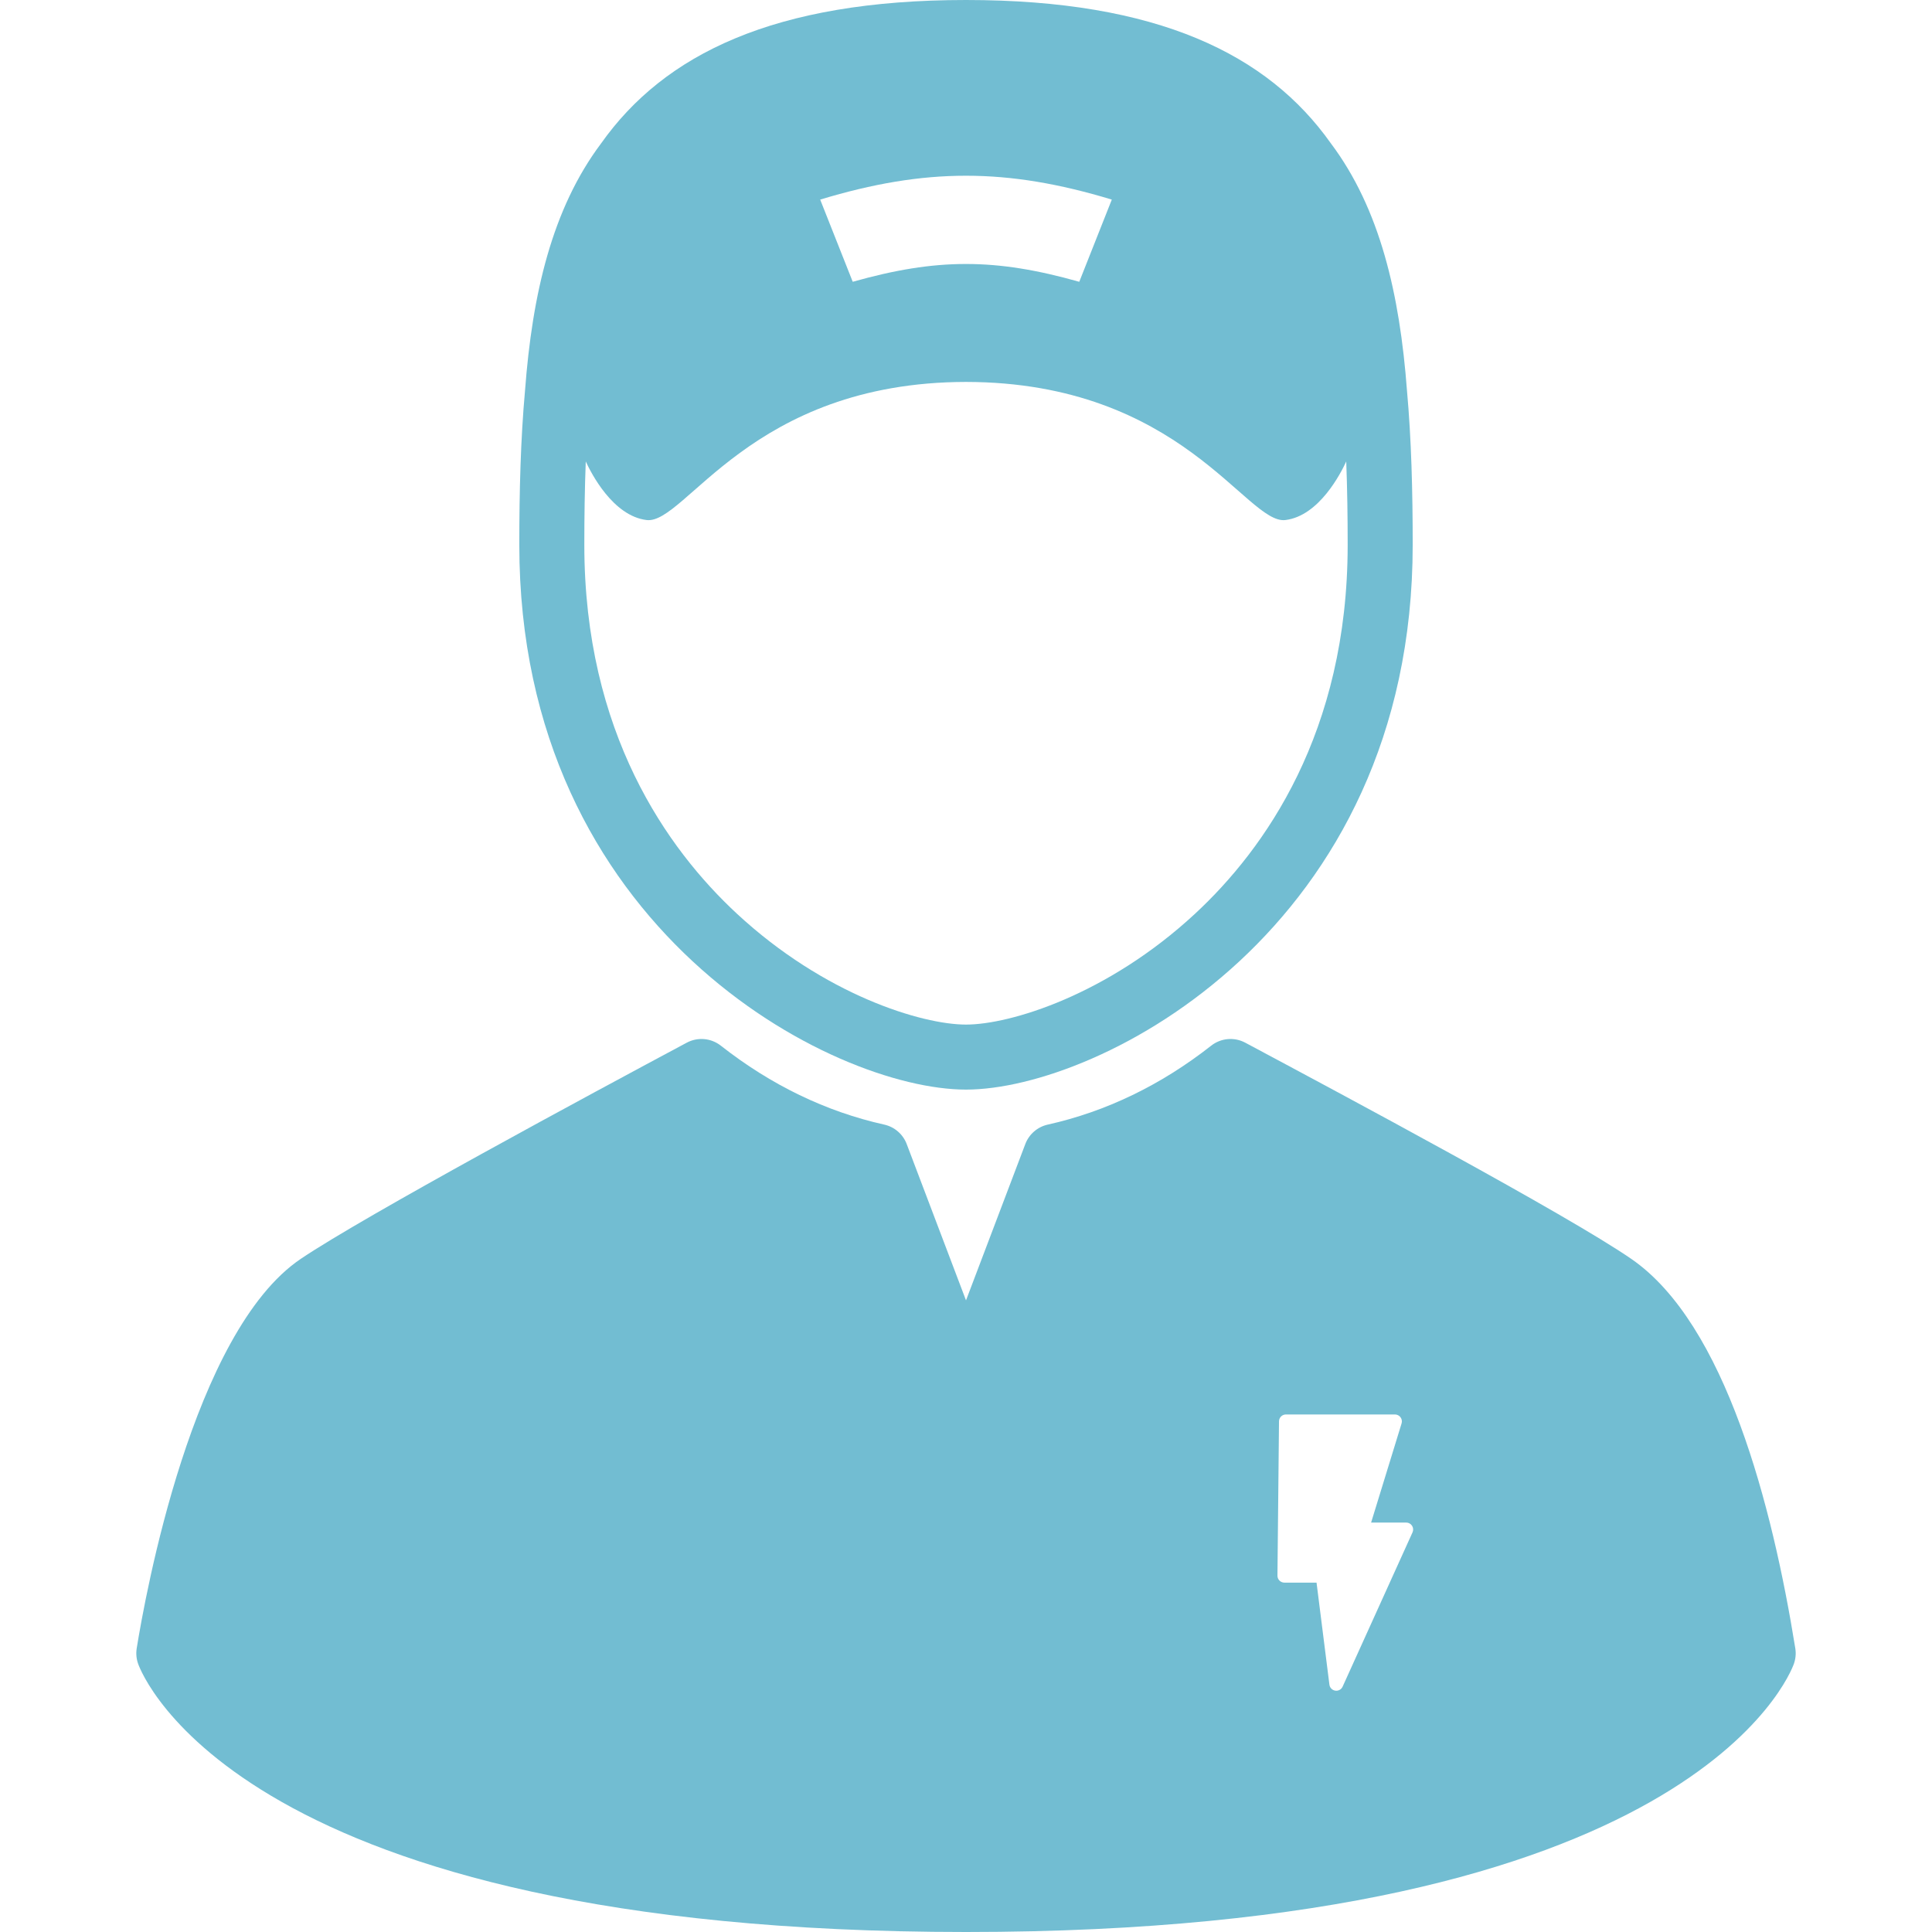
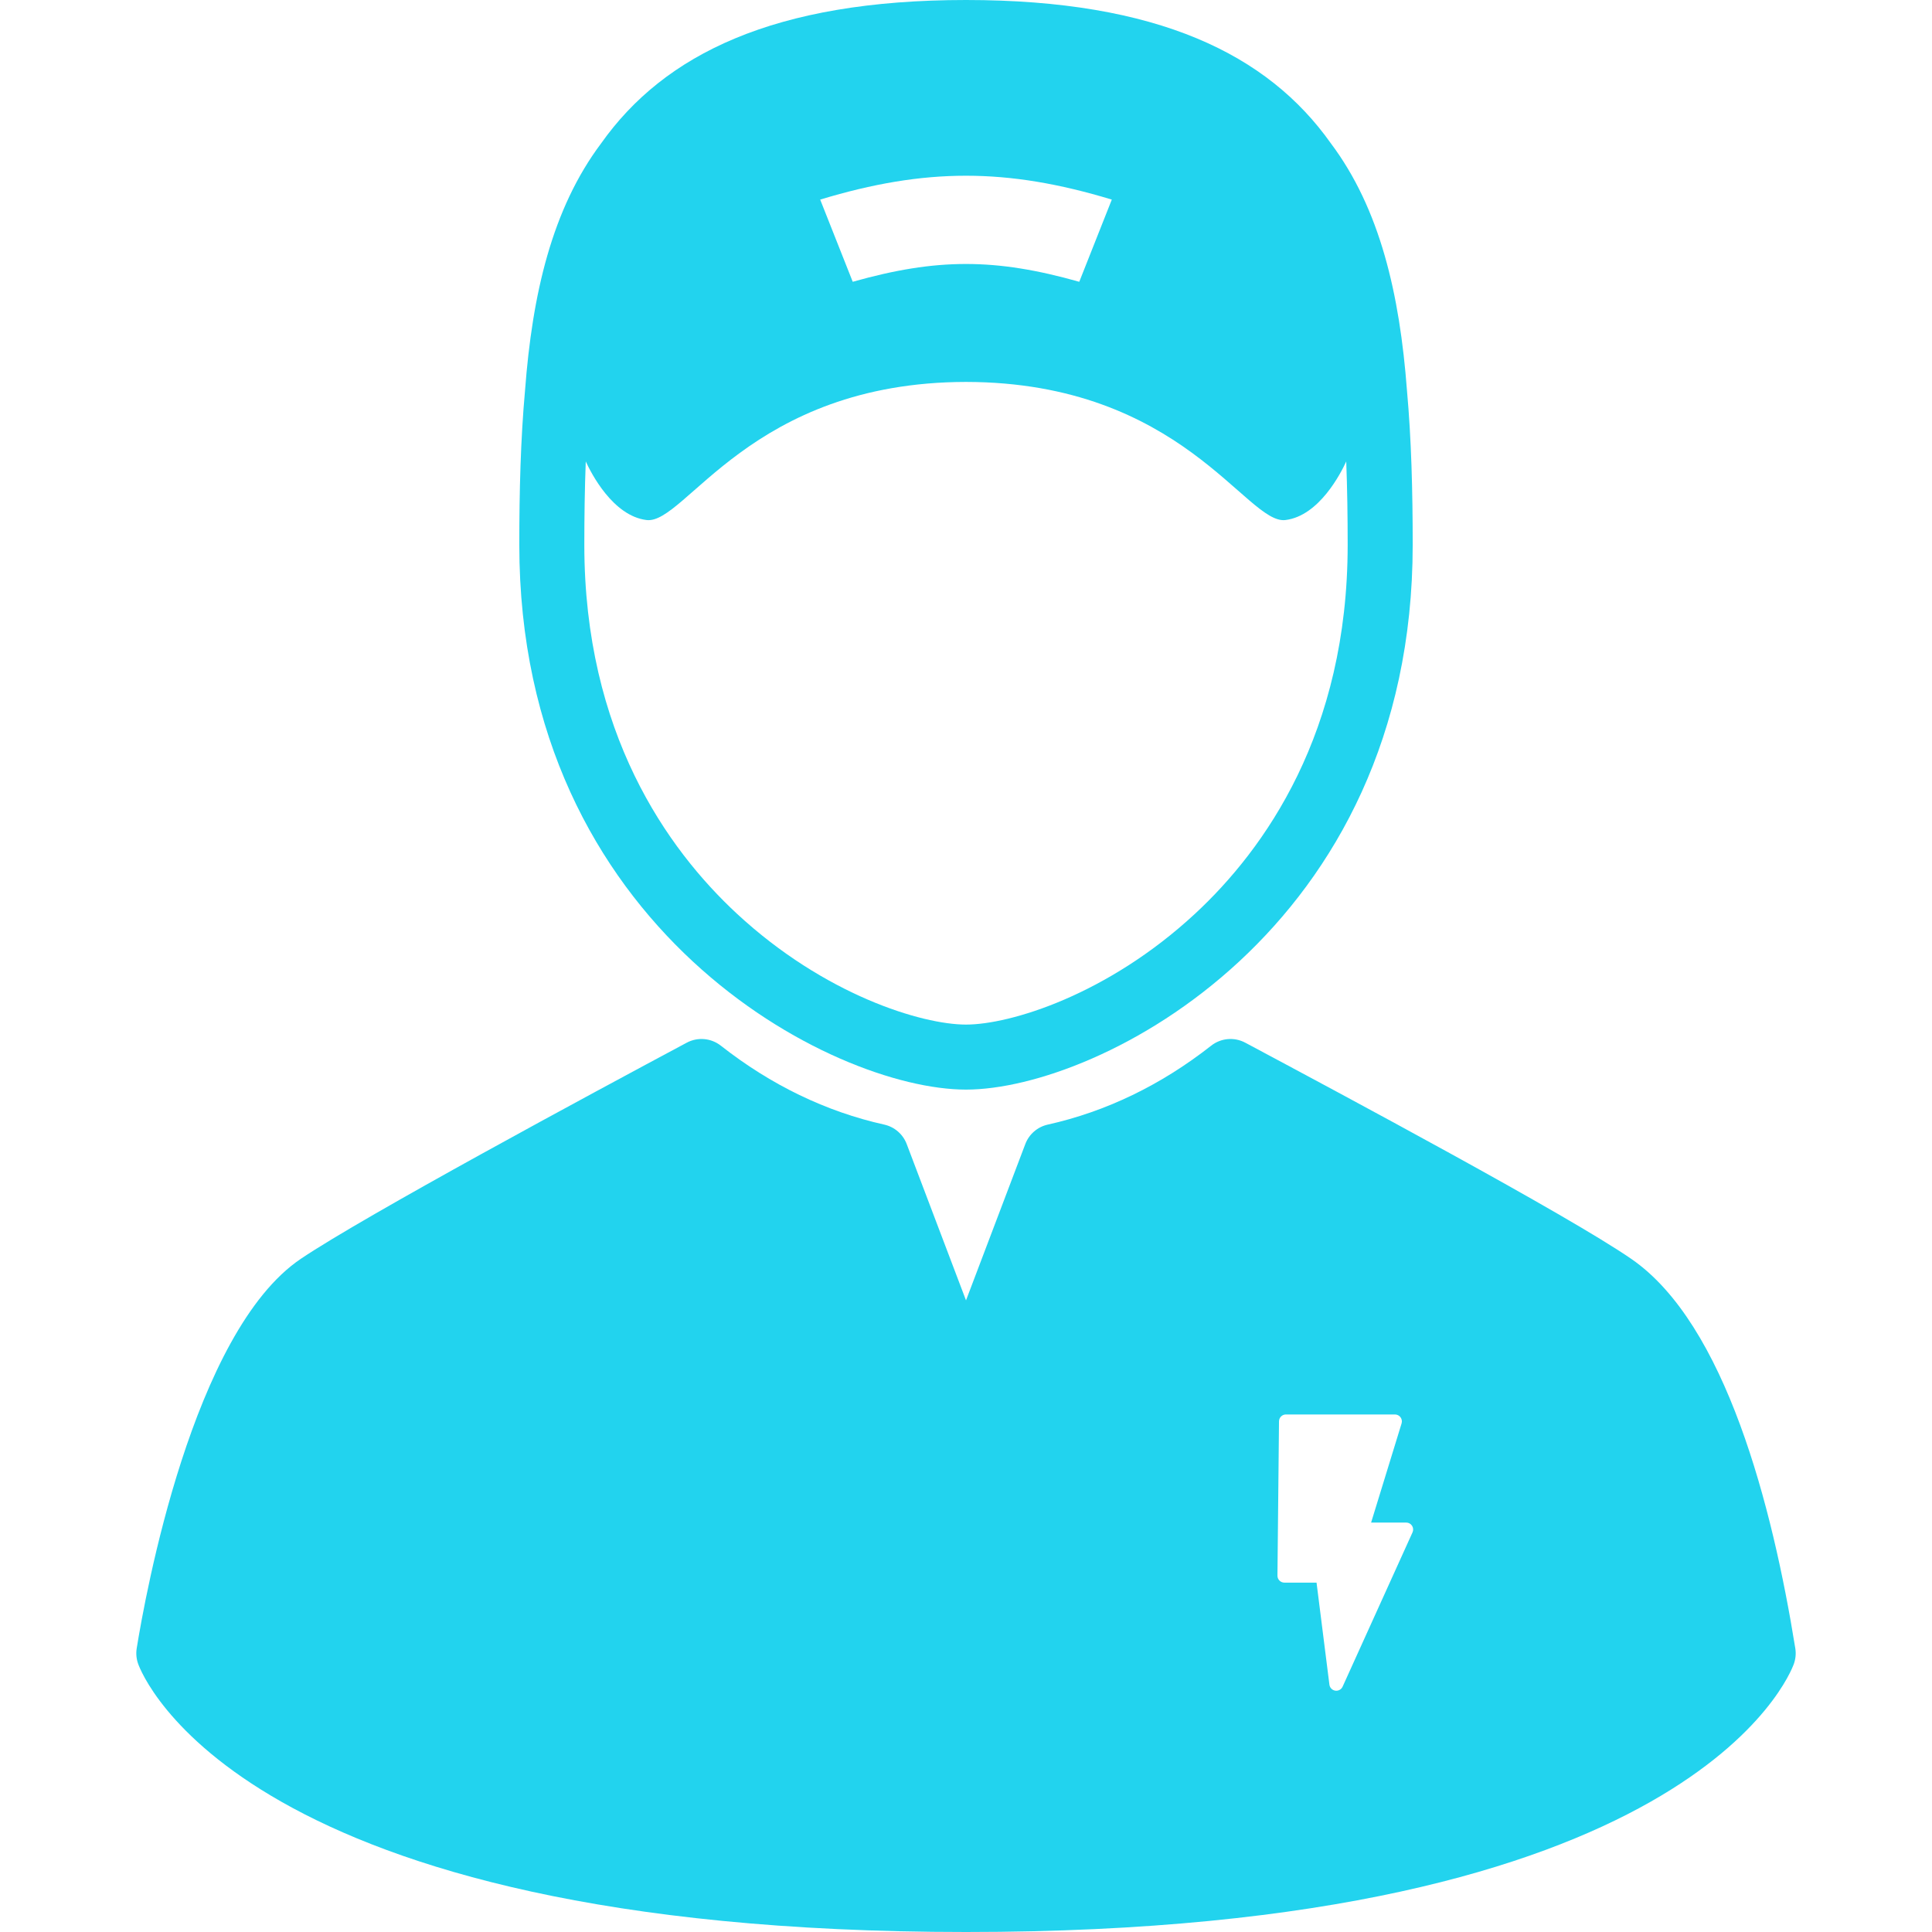
- <svg xmlns="http://www.w3.org/2000/svg" fill="#72bdd2" height="800px" width="800px" version="1.1" id="Capa_1" viewBox="0 0 349.667 349.667" xml:space="preserve">
+ <svg xmlns="http://www.w3.org/2000/svg" fill="#22d3ee" height="800px" width="800px" version="1.1" id="Capa_1" viewBox="0 0 349.667 349.667" xml:space="preserve">
  <g>
    <path d="M174.834,197.204c24.125,0,80.846-29.034,80.846-98.603c0-9.703-0.237-19.076-1.036-27.933   c-1.313-17.433-4.884-32.883-13.775-44.724C229.468,9.836,209.52,0,174.834,0c-34.688,0-54.637,9.837-66.038,25.948   c-8.885,11.834-12.456,27.273-13.77,44.694c-0.802,8.865-1.039,18.247-1.039,27.96C93.987,168.17,150.709,197.204,174.834,197.204z    M201.223,36.123c-2.355,5.951-3.534,8.927-5.89,14.877c-15.209-4.297-25.791-4.297-41,0c-2.356-5.95-3.534-8.926-5.89-14.877   C167.462,30.365,182.205,30.366,201.223,36.123z M106.015,83.514c0.929,2.034,4.886,9.872,11.014,10.607   c7.04,0.845,18.727-24.935,57.804-24.998c39.077,0.063,50.764,25.843,57.804,24.998c6.127-0.735,10.085-8.574,11.014-10.607   c0.19,4.994,0.26,10.048,0.26,15.088c0,34.005-15.016,55.075-27.612,66.762c-15.872,14.727-33.494,20.072-41.466,20.072   c-7.972,0-25.594-5.345-41.466-20.072c-12.597-11.687-27.612-32.757-27.612-66.762C105.755,93.562,105.825,88.507,106.015,83.514z" />
    <path d="M324.926,298.327c-4.128-25.665-12.624-58.724-29.667-70.472c-11.638-8.024-52.243-29.718-69.582-38.982l-0.3-0.16   c-1.982-1.059-4.403-0.847-6.17,0.541c-9.083,7.131-19.033,11.937-29.573,14.284c-1.861,0.415-3.391,1.738-4.067,3.521   l-10.732,28.291l-10.733-28.291c-0.677-1.783-2.205-3.106-4.067-3.521c-10.54-2.347-20.49-7.153-29.573-14.284   c-1.769-1.388-4.188-1.601-6.17-0.541c-17.134,9.155-58.235,31.291-69.831,39.107c-19.619,13.217-28.198,61.052-29.719,70.507   c-0.15,0.938-0.063,1.897,0.254,2.792c0.702,1.982,18.708,48.548,149.839,48.548c131.131,0,149.137-46.566,149.839-48.548   C324.989,300.224,325.077,299.264,324.926,298.327z M255.649,277.337l-12.655,27.928c-0.206,0.452-0.656,0.735-1.142,0.735   c-0.063,0-0.125-0.004-0.188-0.014c-0.555-0.084-0.986-0.526-1.057-1.083l-2.33-18.468h-5.821c-0.335,0-0.655-0.134-0.892-0.373   c-0.235-0.236-0.366-0.559-0.362-0.894l0.281-27.927c0.007-0.688,0.566-1.242,1.254-1.242h19.732c0.398,0,0.773,0.19,1.009,0.51   c0.236,0.319,0.307,0.732,0.19,1.113l-5.515,17.942h6.353c0.427,0,0.824,0.217,1.055,0.575   C255.793,276.498,255.825,276.949,255.649,277.337z" />
  </g>
</svg>
